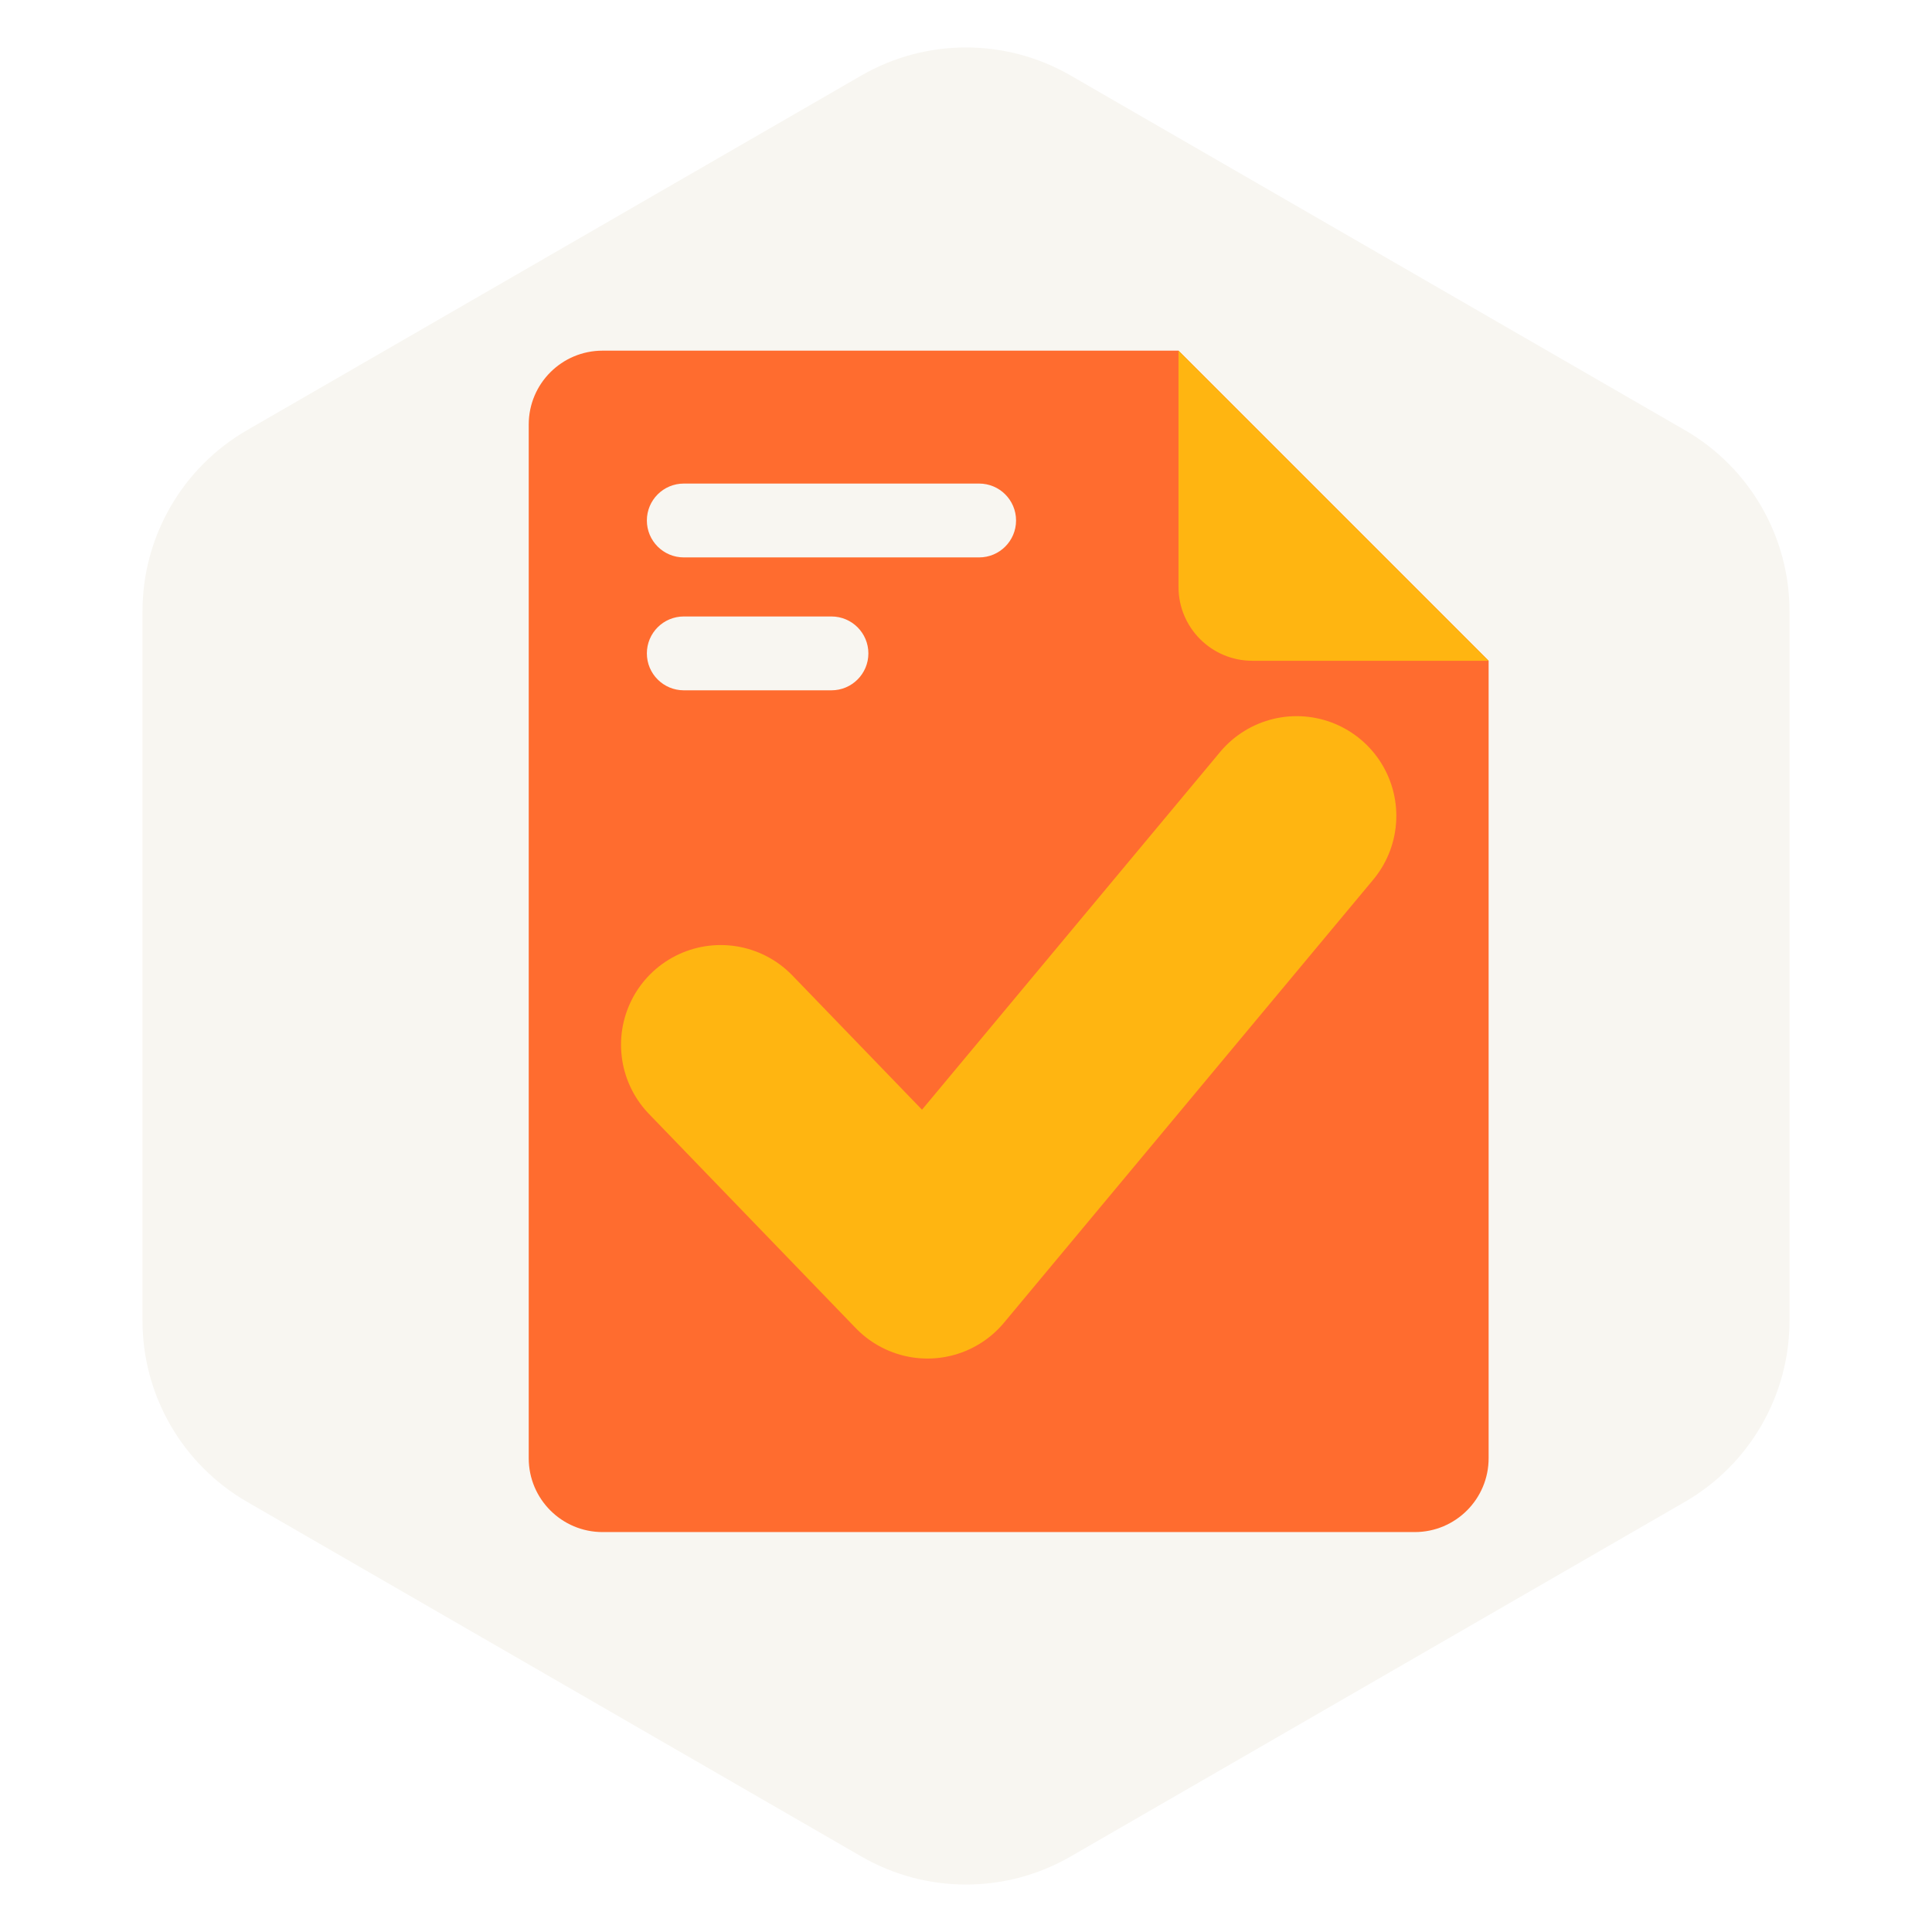
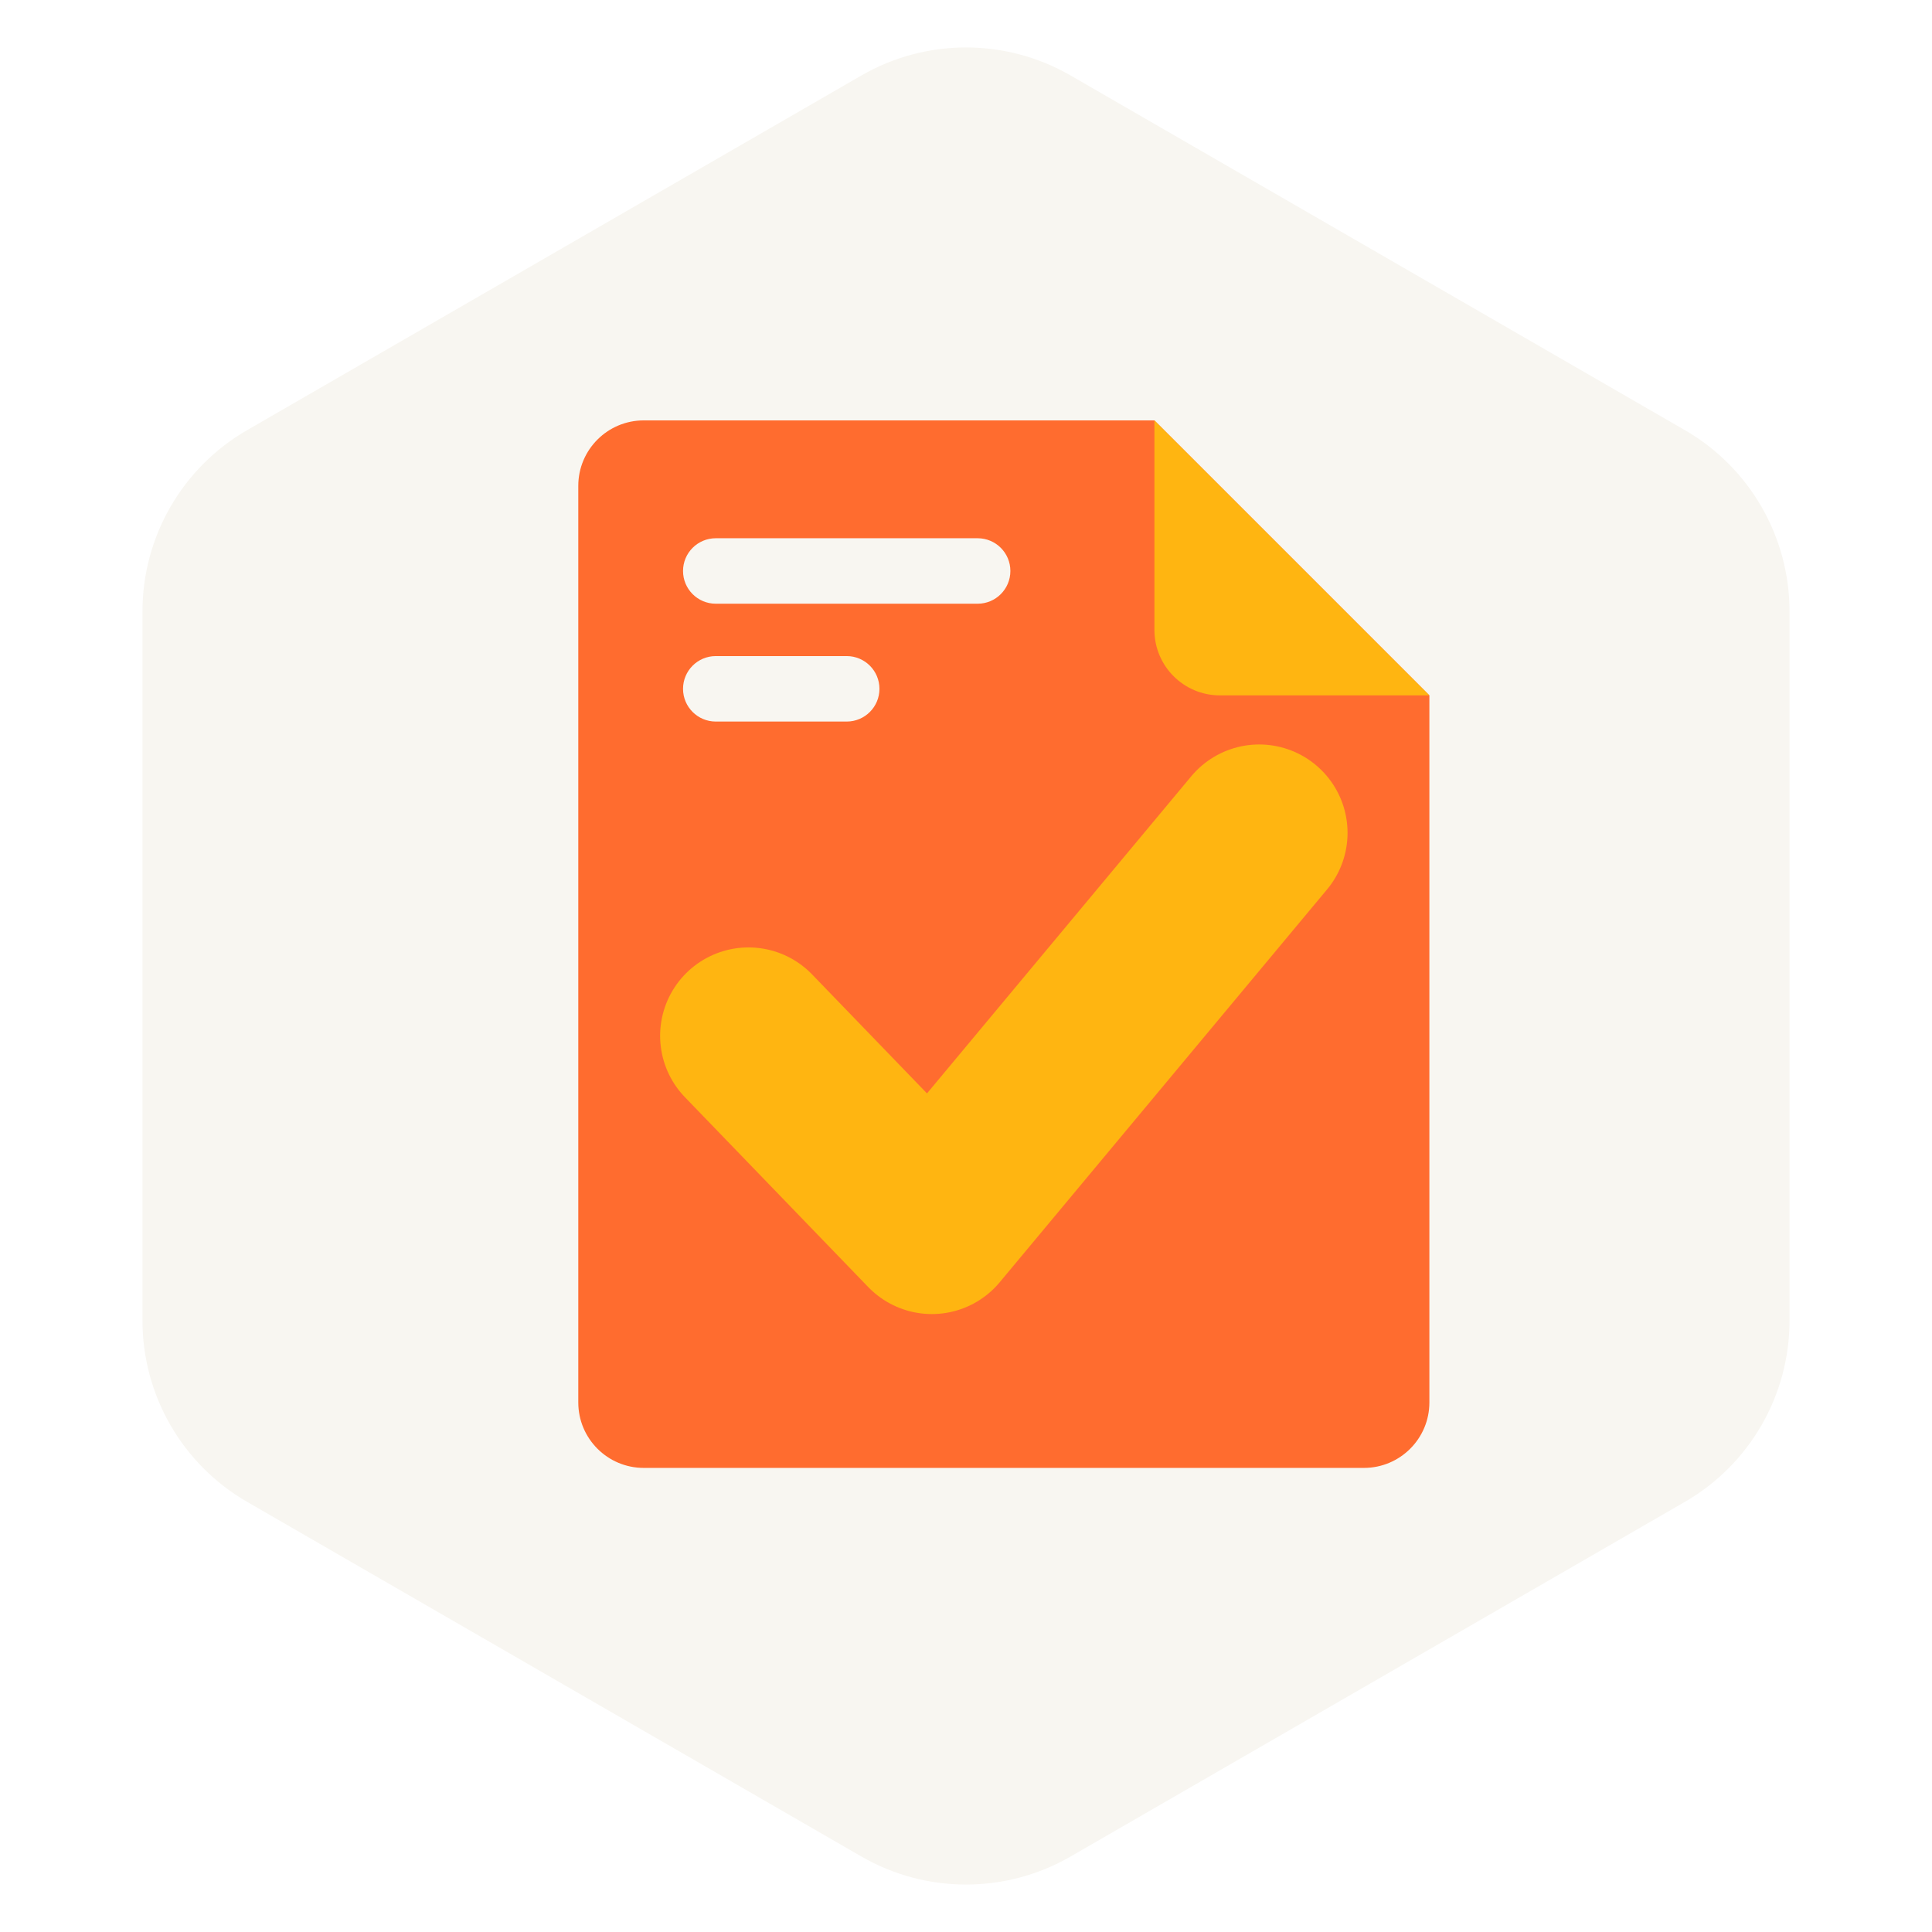
<svg xmlns="http://www.w3.org/2000/svg" width="256" height="256" viewBox="0 0 256 256" role="img" aria-labelledby="skill-evals-title skill-evals-desc">
  <path id="skill-evals-paper" d="M182.56 33.5L223.259 56.998A27.72 27.72 0 0 1 237.119 81.004L237.119 174.996A27.72 27.72 0 0 1 223.259 199.002L141.86 245.998A27.72 27.72 0 0 1 114.14 245.998L32.741 199.002A27.72 27.72 0 0 1 18.881 174.996L18.881 81.004A27.72 27.72 0 0 1 32.741 56.998L114.14 10.002A27.72 27.72 0 0 1 141.86 10.002Z" fill="#F8F6F1" />
  <g id="skill-evals-motif">
-     <path d="M79.843 46.464L156.158 46.464L197.25 87.556L197.25 193.223C197.25 198.626 192.87 203.007 187.466 203.007L79.843 203.007C74.439 203.007 70.059 198.626 70.059 193.223L70.059 56.248C70.059 50.844 74.439 46.464 79.843 46.464Z" fill="#FF6C2F" />
-     <path d="M156.158 46.464L197.25 87.556L165.941 87.556C160.538 87.556 156.158 83.176 156.158 77.773Z" fill="#FFB511" />
-     <path d="M90.605 64.075L129.741 64.075C132.443 64.075 134.633 66.265 134.633 68.967L134.633 68.967C134.633 71.669 132.443 73.859 129.741 73.859L90.605 73.859C87.903 73.859 85.713 71.669 85.713 68.967L85.713 68.967C85.713 66.265 87.903 64.075 90.605 64.075Z" fill="#F8F6F1" />
-     <path d="M90.605 81.686L110.173 81.686C112.875 81.686 115.065 83.876 115.065 86.578L115.065 86.578C115.065 89.28 112.875 91.47 110.173 91.47L90.605 91.47C87.903 91.47 85.713 89.28 85.713 86.578L85.713 86.578C85.713 83.876 87.903 81.686 90.605 81.686Z" fill="#F8F6F1" />
-     <path d="M95.497 138.433L122.892 166.806L171.812 108.103" fill="none" stroke="#FFB511" stroke-width="26.417" stroke-linecap="round" stroke-linejoin="round" />
+     <path d="M85.301 55.705L152.966 55.705L189.401 92.14L189.401 185.83C189.401 190.621 185.517 194.505 180.726 194.505L85.301 194.505C80.51 194.505 76.626 190.621 76.626 185.83L76.626 64.38C76.626 59.589 80.51 55.705 85.301 55.705Z" fill="#FF6C2F" />
+     <path d="M152.966 55.705L189.401 92.14L161.641 92.14C156.85 92.14 152.966 88.256 152.966 83.465Z" fill="#FFB511" />
+     <path d="M94.844 71.32L129.544 71.32C131.939 71.32 133.881 73.262 133.881 75.658L133.881 75.658C133.881 78.053 131.939 79.995 129.544 79.995L94.844 79.995C92.448 79.995 90.506 78.053 90.506 75.658L90.506 75.658C90.506 73.262 92.448 71.32 94.844 71.32Z" fill="#F8F6F1" />
+     <path d="M94.844 86.935L112.194 86.935C114.589 86.935 116.531 88.877 116.531 91.273L116.531 91.273C116.531 93.668 114.589 95.61 112.194 95.61L94.844 95.61C92.448 95.61 90.506 93.668 90.506 91.273L90.506 91.273C90.506 88.877 92.448 86.935 94.844 86.935Z" fill="#F8F6F1" />
+     <path d="M99.181 137.25L123.471 162.408L166.846 110.358" fill="none" stroke="#FFB511" stroke-width="23.423" stroke-linecap="round" stroke-linejoin="round" />
  </g>
</svg>
